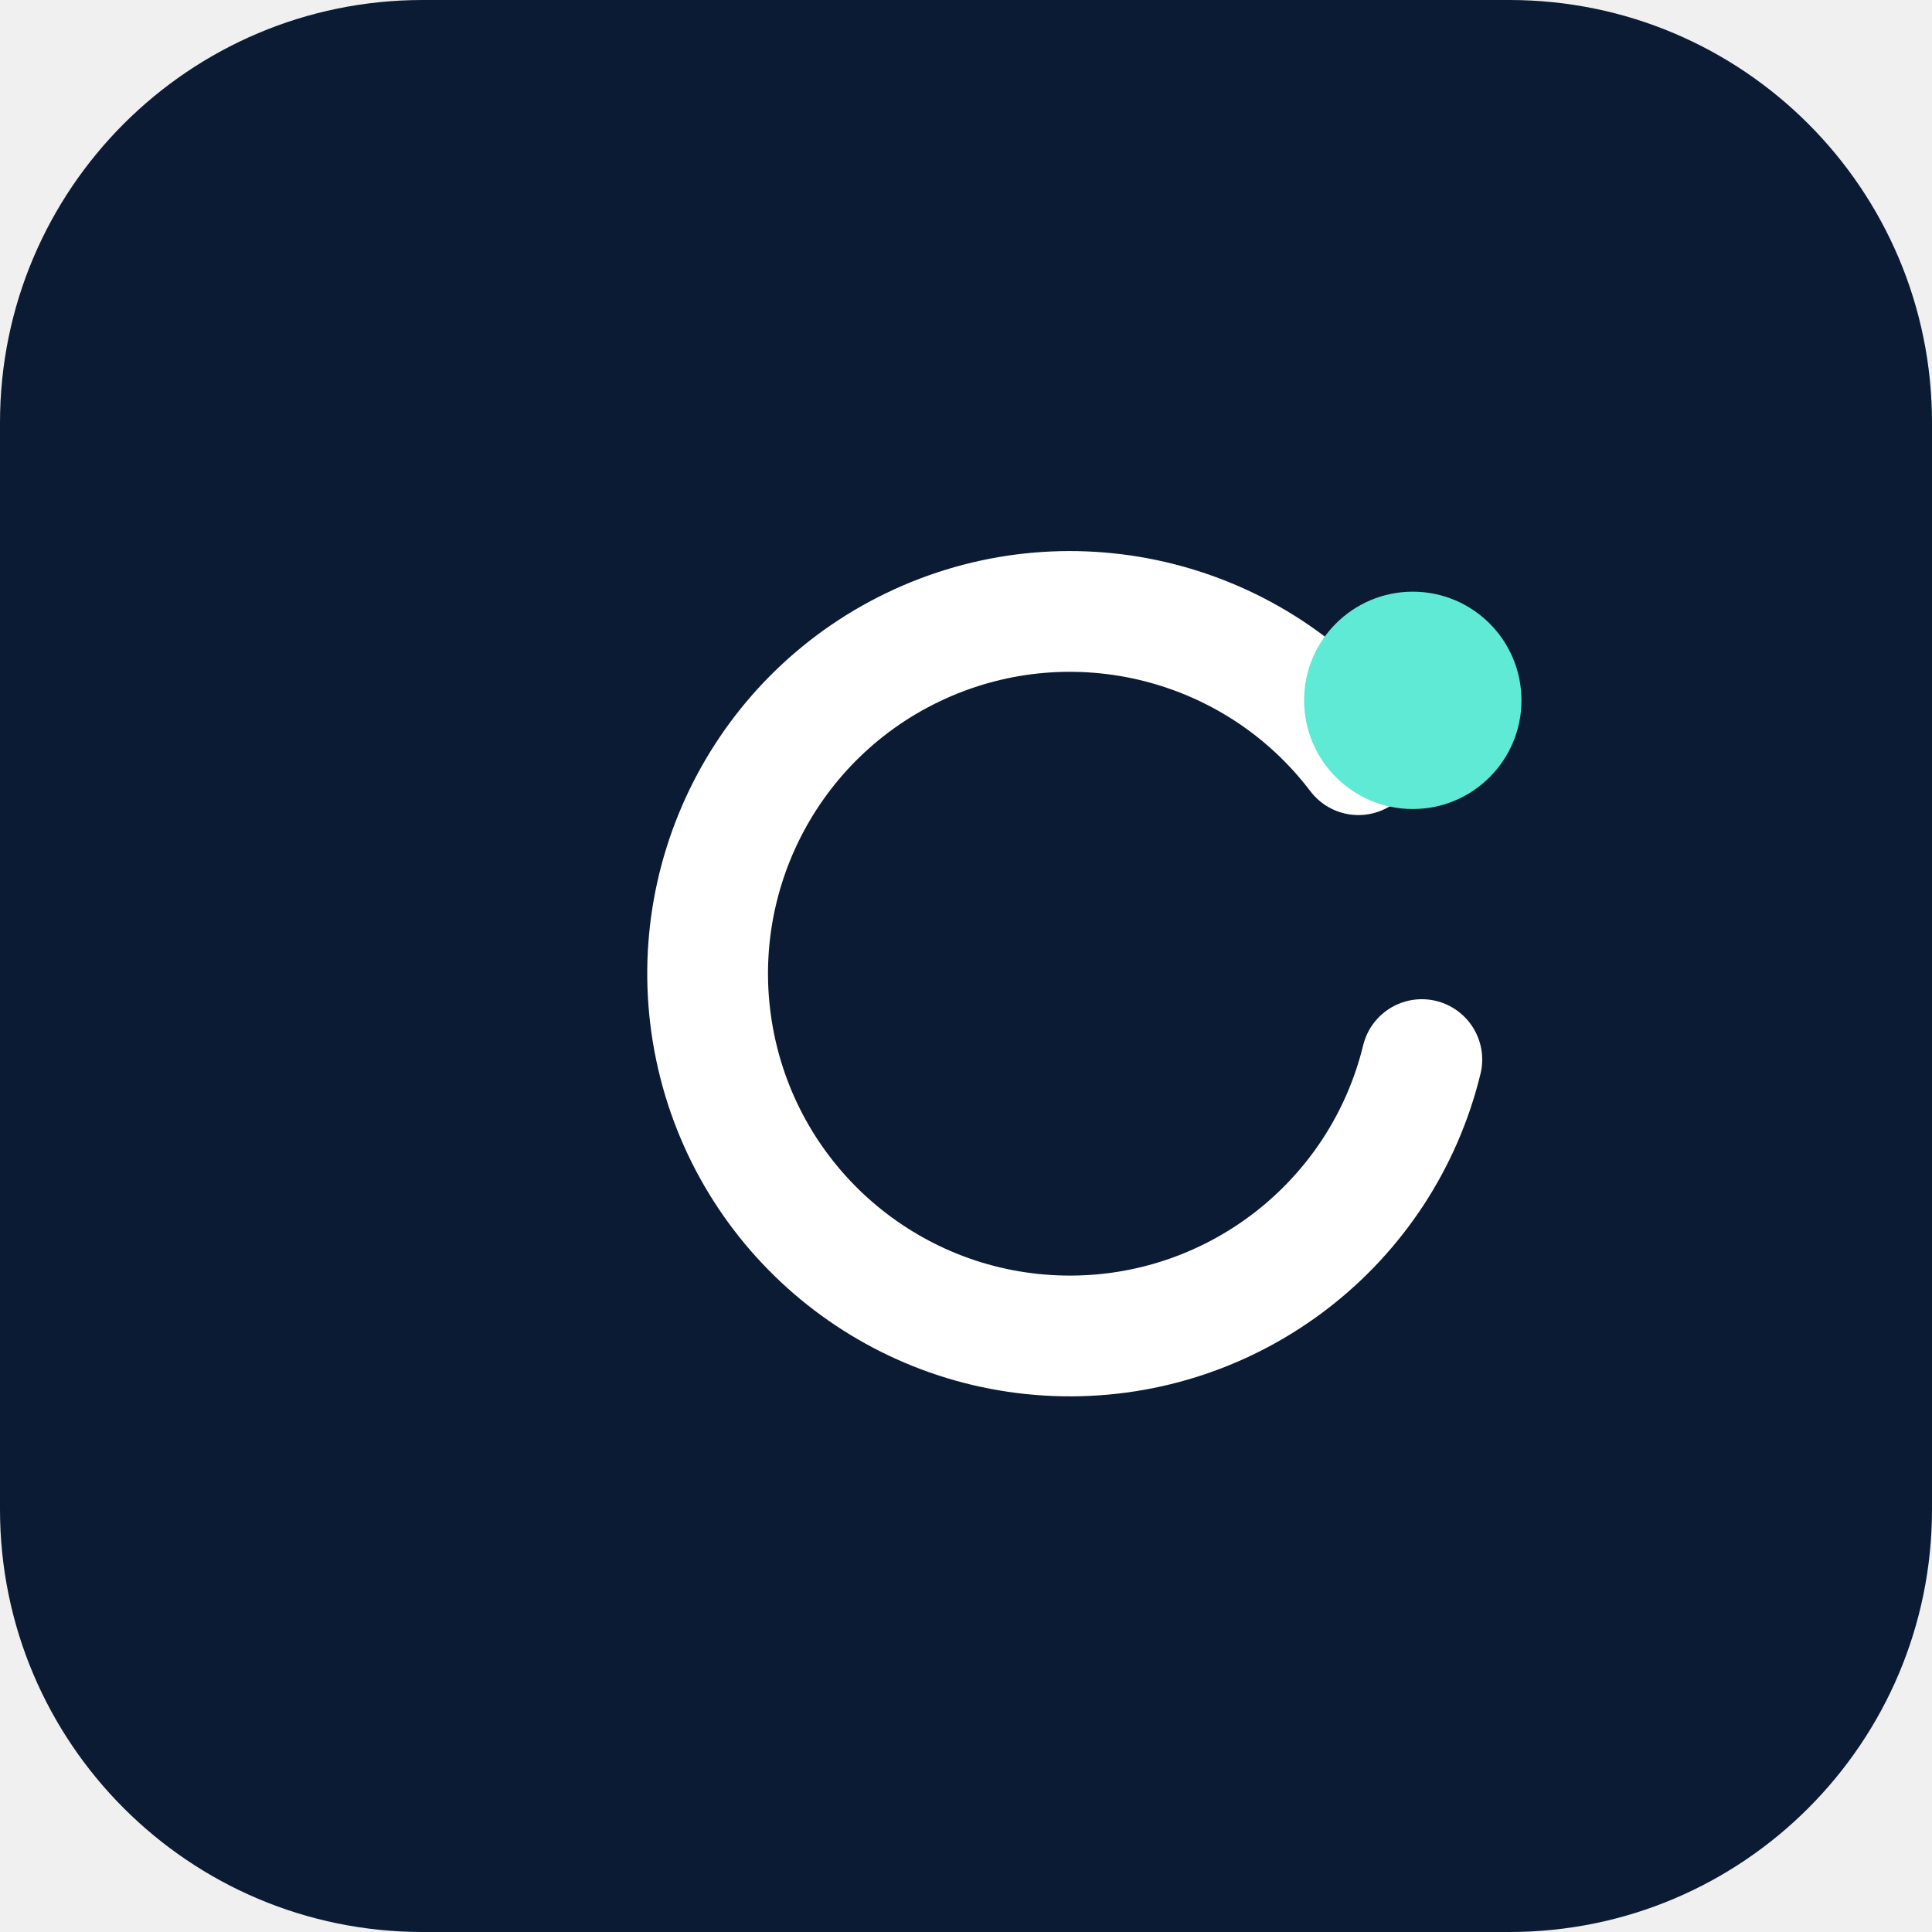
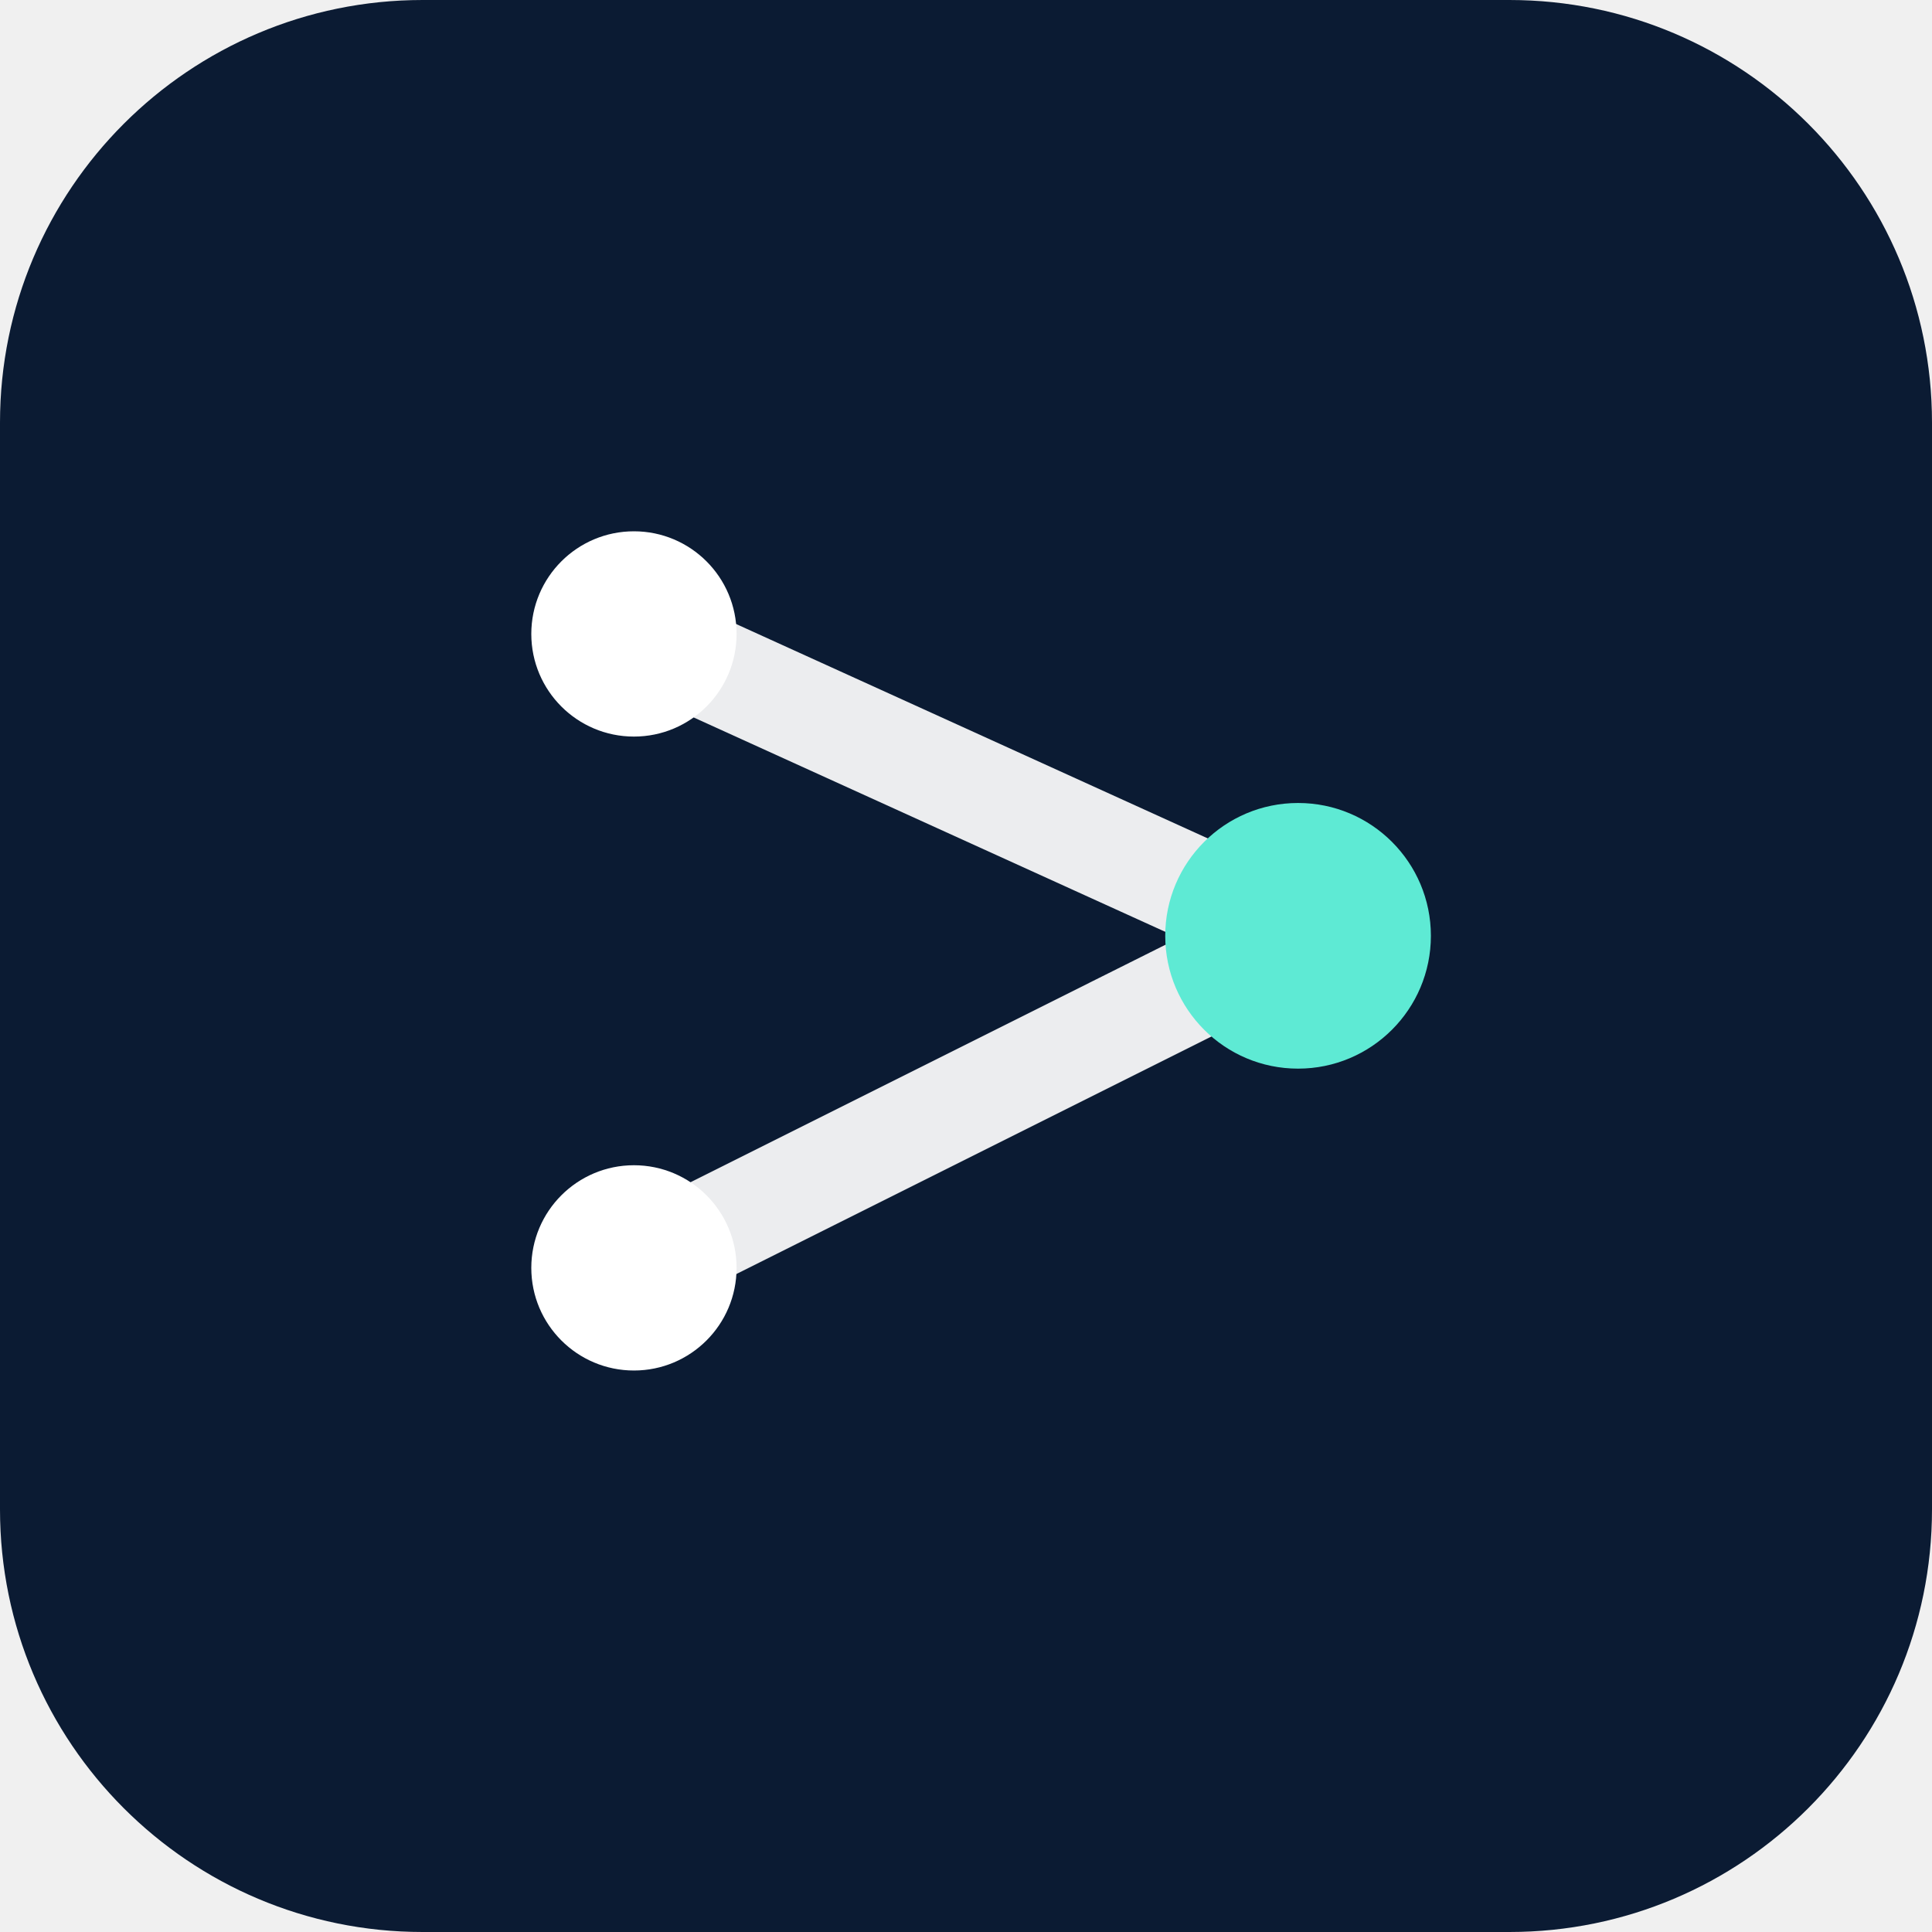
<svg xmlns="http://www.w3.org/2000/svg" width="32" height="32" viewBox="0 0 32 32" fill="none">
  <rect width="32" height="32" rx="7" fill="#0B1B33" />
-   <path d="M22.5 12.5a6 6 0 1 0 1.05 5.05" stroke="#FFFFFF" stroke-width="2" stroke-linecap="round" />
-   <circle cx="23.4" cy="11.6" r="1.8" fill="#5EEAD4" />
+   <g transform="translate(4 4)">
+     <path d="M6.5 17 L17.5 11.5 L6.5 6.5" stroke="#FFFFFF" stroke-width="1.7" stroke-linecap="round" stroke-linejoin="round" fill="none" opacity="0.92" />
+     <circle cx="6.5" cy="6.5" r="1.7" fill="#FFFFFF" />
+     <circle cx="6.5" cy="17" r="1.7" fill="#FFFFFF" />
+     <circle cx="17.5" cy="11.5" r="2.2" fill="#5EEAD4" />
+   </g>
</svg>
